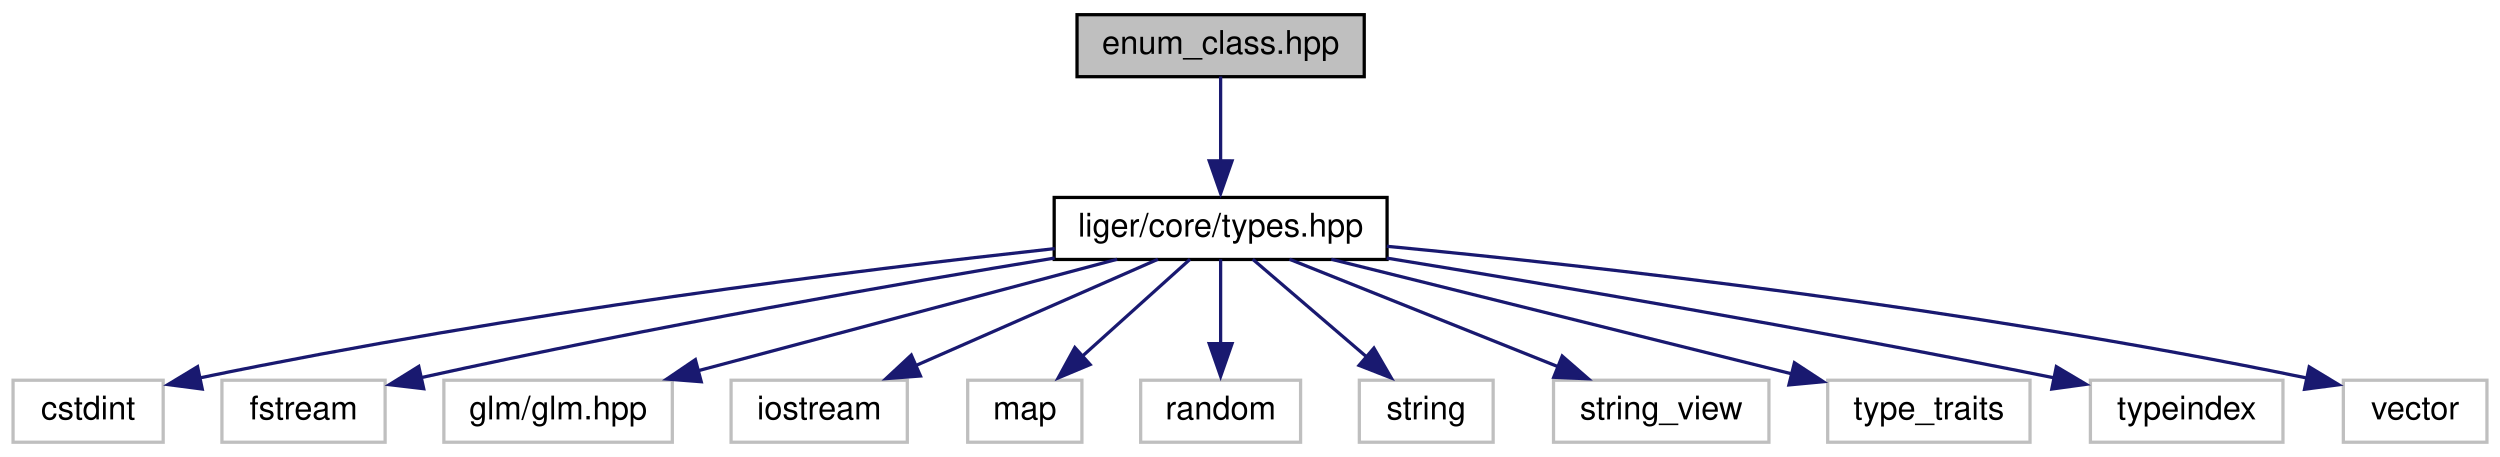
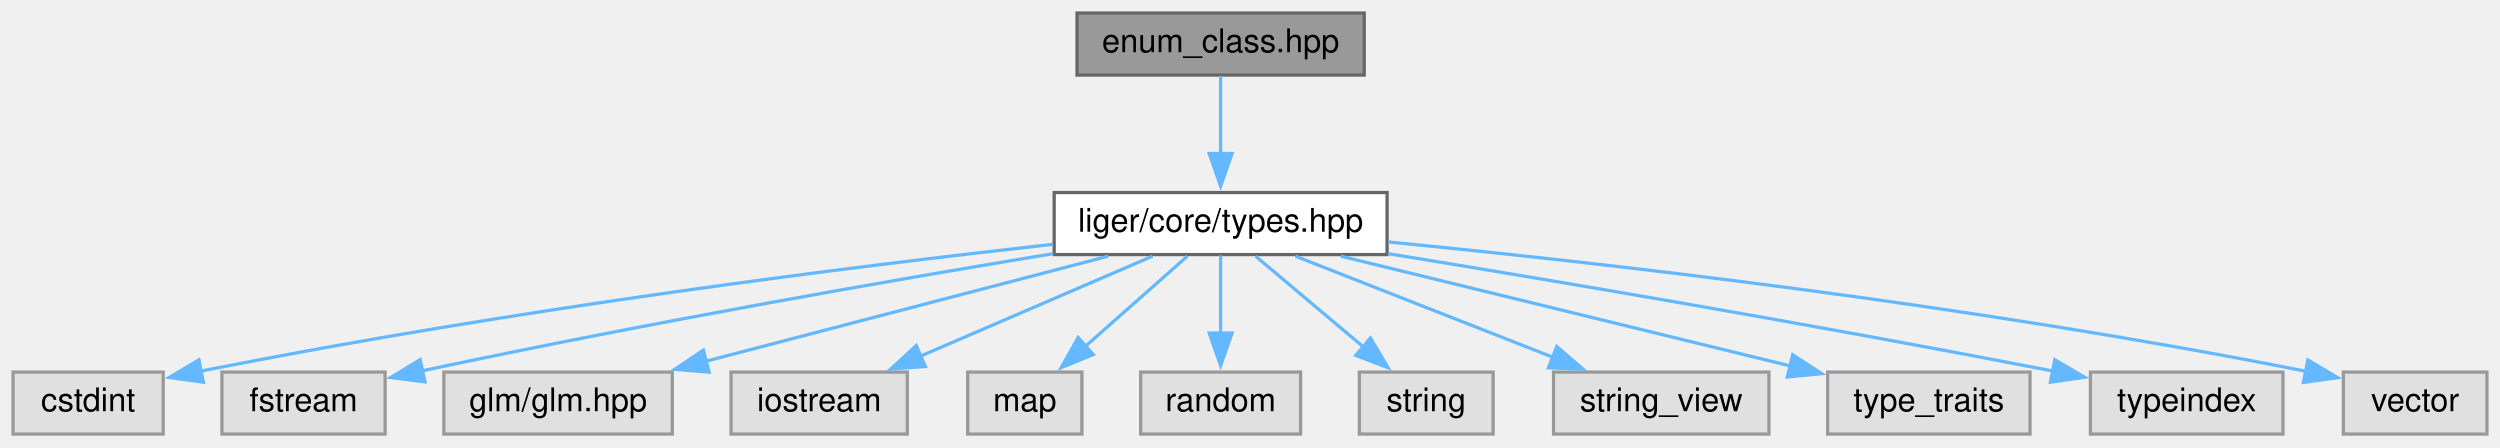
- <svg xmlns="http://www.w3.org/2000/svg" xmlns:xlink="http://www.w3.org/1999/xlink" width="766pt" height="140pt" viewBox="0.00 0.00 766.00 140.00">
-   <g id="graph0" class="graph" transform="scale(1 1) rotate(0) translate(4 136)">
-     <polygon fill="white" stroke="none" points="-4,4 -4,-136 762,-136 762,4 -4,4" />
-     <g id="node1" class="node">
-       <g id="a_node1">
-         <a xlink:title=" ">
-           <polygon fill="#bfbfbf" stroke="black" points="326,-112.5 326,-131.5 414,-131.5 414,-112.5 326,-112.5" />
-           <text text-anchor="middle" x="370" y="-119.5" font-family="Helvetica,sans-Serif" font-size="10.00">enum_class.hpp</text>
-         </a>
-       </g>
-     </g>
-     <g id="node2" class="node">
-       <g id="a_node2">
+ <svg xmlns="http://www.w3.org/2000/svg" xmlns:xlink="http://www.w3.org/1999/xlink" width="766pt" height="137pt" viewBox="0.00 0.00 766.00 137.00">
+   <g id="graph0" class="graph" transform="scale(1 1) rotate(0) translate(4 133)">
+     <g id="Node000001" class="node">
+       <g id="a_Node000001">
+         <a xlink:title=" ">
+           <polygon fill="#999999" stroke="#666666" points="414,-129 326,-129 326,-110 414,-110 414,-129" />
+           <text text-anchor="middle" x="370" y="-117" font-family="Helvetica,sans-Serif" font-size="10.00">enum_class.hpp</text>
+         </a>
+       </g>
+     </g>
+     <g id="Node000002" class="node">
+       <g id="a_Node000002">
        <a xlink:href="types_8hpp.html" target="_top" xlink:title=" ">
-           <polygon fill="white" stroke="black" points="319,-56.5 319,-75.5 421,-75.5 421,-56.5 319,-56.5" />
-           <text text-anchor="middle" x="370" y="-63.5" font-family="Helvetica,sans-Serif" font-size="10.00">liger/core/types.hpp</text>
-         </a>
-       </g>
-     </g>
-     <g id="edge1" class="edge">
-       <path fill="none" stroke="midnightblue" d="M370,-112.56C370,-105.63 370,-95.52 370,-86.59" />
-       <polygon fill="midnightblue" stroke="midnightblue" points="373.5,-86.71 370,-76.71 366.5,-86.72 373.5,-86.71" />
-     </g>
-     <g id="node3" class="node">
-       <g id="a_node3">
-         <a xlink:title=" ">
-           <polygon fill="white" stroke="#bfbfbf" points="0,-0.5 0,-19.5 46,-19.5 46,-0.5 0,-0.5" />
-           <text text-anchor="middle" x="23" y="-7.5" font-family="Helvetica,sans-Serif" font-size="10.00">cstdint</text>
-         </a>
-       </g>
-     </g>
-     <g id="edge2" class="edge">
-       <path fill="none" stroke="midnightblue" d="M319.17,-59.83C258.87,-53.24 155.13,-40.45 56.99,-20.17" />
-       <polygon fill="midnightblue" stroke="midnightblue" points="57.97,-16.8 47.46,-18.17 56.53,-23.65 57.97,-16.8" />
-     </g>
-     <g id="node4" class="node">
-       <g id="a_node4">
-         <a xlink:title=" ">
-           <polygon fill="white" stroke="#bfbfbf" points="64,-0.5 64,-19.5 114,-19.5 114,-0.5 64,-0.5" />
-           <text text-anchor="middle" x="89" y="-7.5" font-family="Helvetica,sans-Serif" font-size="10.00">fstream</text>
-         </a>
-       </g>
-     </g>
-     <g id="edge3" class="edge">
-       <path fill="none" stroke="midnightblue" d="M319.15,-56.94C271.49,-49.11 198.04,-36.36 125.06,-20.31" />
-       <polygon fill="midnightblue" stroke="midnightblue" points="125.83,-16.9 115.3,-18.14 124.31,-23.73 125.83,-16.9" />
-     </g>
-     <g id="node5" class="node">
-       <g id="a_node5">
-         <a xlink:title=" ">
-           <polygon fill="white" stroke="#bfbfbf" points="132,-0.5 132,-19.5 202,-19.5 202,-0.5 132,-0.5" />
-           <text text-anchor="middle" x="167" y="-7.5" font-family="Helvetica,sans-Serif" font-size="10.00">glm/glm.hpp</text>
-         </a>
-       </g>
-     </g>
-     <g id="edge4" class="edge">
-       <path fill="none" stroke="midnightblue" d="M338.28,-56.56C303.67,-47.36 248.08,-32.57 209.67,-22.35" />
-       <polygon fill="midnightblue" stroke="midnightblue" points="210.86,-19.04 200.29,-19.86 209.06,-25.81 210.86,-19.04" />
-     </g>
-     <g id="node6" class="node">
-       <g id="a_node6">
-         <a xlink:title=" ">
-           <polygon fill="white" stroke="#bfbfbf" points="220,-0.5 220,-19.5 274,-19.5 274,-0.5 220,-0.5" />
-           <text text-anchor="middle" x="247" y="-7.5" font-family="Helvetica,sans-Serif" font-size="10.00">iostream</text>
-         </a>
-       </g>
-     </g>
-     <g id="edge5" class="edge">
-       <path fill="none" stroke="midnightblue" d="M350.78,-56.56C330.83,-47.8 299.38,-34 276.33,-23.88" />
-       <polygon fill="midnightblue" stroke="midnightblue" points="278.03,-20.8 267.47,-19.99 275.22,-27.21 278.03,-20.8" />
-     </g>
-     <g id="node7" class="node">
-       <g id="a_node7">
-         <a xlink:title=" ">
-           <polygon fill="white" stroke="#bfbfbf" points="292.5,-0.5 292.5,-19.5 327.5,-19.5 327.5,-0.5 292.5,-0.5" />
-           <text text-anchor="middle" x="310" y="-7.5" font-family="Helvetica,sans-Serif" font-size="10.00">map</text>
-         </a>
-       </g>
-     </g>
-     <g id="edge6" class="edge">
-       <path fill="none" stroke="midnightblue" d="M360.62,-56.56C351.77,-48.59 338.26,-36.43 327.43,-26.68" />
-       <polygon fill="midnightblue" stroke="midnightblue" points="330.01,-24.3 320.24,-20.21 325.33,-29.51 330.01,-24.3" />
-     </g>
-     <g id="node8" class="node">
-       <g id="a_node8">
-         <a xlink:title=" ">
-           <polygon fill="white" stroke="#bfbfbf" points="345.5,-0.5 345.5,-19.5 394.5,-19.5 394.5,-0.5 345.5,-0.5" />
-           <text text-anchor="middle" x="370" y="-7.5" font-family="Helvetica,sans-Serif" font-size="10.00">random</text>
-         </a>
-       </g>
-     </g>
-     <g id="edge7" class="edge">
-       <path fill="none" stroke="midnightblue" d="M370,-56.56C370,-49.63 370,-39.52 370,-30.59" />
-       <polygon fill="midnightblue" stroke="midnightblue" points="373.5,-30.71 370,-20.71 366.5,-30.72 373.5,-30.71" />
-     </g>
-     <g id="node9" class="node">
-       <g id="a_node9">
-         <a xlink:title=" ">
-           <polygon fill="white" stroke="#bfbfbf" points="412.5,-0.5 412.5,-19.5 453.5,-19.5 453.5,-0.5 412.5,-0.5" />
-           <text text-anchor="middle" x="433" y="-7.5" font-family="Helvetica,sans-Serif" font-size="10.00">string</text>
-         </a>
-       </g>
-     </g>
-     <g id="edge8" class="edge">
-       <path fill="none" stroke="midnightblue" d="M379.84,-56.56C389.14,-48.59 403.33,-36.43 414.7,-26.68" />
-       <polygon fill="midnightblue" stroke="midnightblue" points="416.97,-29.35 422.28,-20.19 412.41,-24.04 416.97,-29.35" />
-     </g>
-     <g id="node10" class="node">
-       <g id="a_node10">
-         <a xlink:title=" ">
-           <polygon fill="white" stroke="#bfbfbf" points="472,-0.5 472,-19.5 538,-19.5 538,-0.5 472,-0.5" />
-           <text text-anchor="middle" x="505" y="-7.5" font-family="Helvetica,sans-Serif" font-size="10.00">string_view</text>
-         </a>
-       </g>
-     </g>
-     <g id="edge9" class="edge">
-       <path fill="none" stroke="midnightblue" d="M391.09,-56.56C413.19,-47.73 448.13,-33.75 473.5,-23.6" />
-       <polygon fill="midnightblue" stroke="midnightblue" points="474.66,-26.9 482.65,-19.94 472.06,-20.4 474.66,-26.9" />
-     </g>
-     <g id="node11" class="node">
-       <g id="a_node11">
-         <a xlink:title=" ">
-           <polygon fill="white" stroke="#bfbfbf" points="556,-0.5 556,-19.5 618,-19.5 618,-0.5 556,-0.5" />
-           <text text-anchor="middle" x="587" y="-7.5" font-family="Helvetica,sans-Serif" font-size="10.00">type_traits</text>
-         </a>
-       </g>
-     </g>
-     <g id="edge10" class="edge">
-       <path fill="none" stroke="midnightblue" d="M403.91,-56.56C442.04,-47.07 504.01,-31.65 545.13,-21.42" />
-       <polygon fill="midnightblue" stroke="midnightblue" points="545.81,-24.86 554.67,-19.05 544.12,-18.06 545.81,-24.86" />
-     </g>
-     <g id="node12" class="node">
-       <g id="a_node12">
-         <a xlink:title=" ">
-           <polygon fill="white" stroke="#bfbfbf" points="636.5,-0.5 636.5,-19.5 695.5,-19.5 695.5,-0.5 636.5,-0.5" />
-           <text text-anchor="middle" x="666" y="-7.5" font-family="Helvetica,sans-Serif" font-size="10.00">typeindex</text>
-         </a>
-       </g>
-     </g>
-     <g id="edge11" class="edge">
-       <path fill="none" stroke="midnightblue" d="M420.86,-56.92C470.49,-48.85 548.36,-35.7 625.74,-20.16" />
-       <polygon fill="midnightblue" stroke="midnightblue" points="626.06,-23.66 635.17,-18.25 624.67,-16.8 626.06,-23.66" />
-     </g>
-     <g id="node13" class="node">
-       <g id="a_node13">
-         <a xlink:title=" ">
-           <polygon fill="white" stroke="#bfbfbf" points="714,-0.5 714,-19.5 758,-19.5 758,-0.5 714,-0.5" />
-           <text text-anchor="middle" x="736" y="-7.5" font-family="Helvetica,sans-Serif" font-size="10.00">vector</text>
-         </a>
-       </g>
-     </g>
-     <g id="edge12" class="edge">
-       <path fill="none" stroke="midnightblue" d="M420.91,-60.54C484.66,-54.44 597.35,-41.92 702.91,-20.15" />
-       <polygon fill="midnightblue" stroke="midnightblue" points="703.54,-23.59 712.61,-18.11 702.1,-16.74 703.54,-23.59" />
+           <polygon fill="white" stroke="#666666" points="421,-74 319,-74 319,-55 421,-55 421,-74" />
+           <text text-anchor="middle" x="370" y="-62" font-family="Helvetica,sans-Serif" font-size="10.00">liger/core/types.hpp</text>
+         </a>
+       </g>
+     </g>
+     <g id="edge1_Node000001_Node000002" class="edge">
+       <g id="a_edge1_Node000001_Node000002">
+         <a xlink:title=" ">
+           <path fill="none" stroke="#63b8ff" d="M370,-109.75C370,-103.27 370,-94.16 370,-85.9" />
+           <polygon fill="#63b8ff" stroke="#63b8ff" points="373.5,-85.96 370,-75.96 366.5,-85.96 373.5,-85.96" />
+         </a>
+       </g>
+     </g>
+     <g id="Node000003" class="node">
+       <g id="a_Node000003">
+         <a xlink:title=" ">
+           <polygon fill="#e0e0e0" stroke="#999999" points="46,-19 0,-19 0,0 46,0 46,-19" />
+           <text text-anchor="middle" x="23" y="-7" font-family="Helvetica,sans-Serif" font-size="10.00">cstdint</text>
+         </a>
+       </g>
+     </g>
+     <g id="edge2_Node000002_Node000003" class="edge">
+       <g id="a_edge2_Node000002_Node000003">
+         <a xlink:title=" ">
+           <path fill="none" stroke="#63b8ff" d="M318.67,-58.15C258.38,-51.45 155.17,-38.67 57.6,-19.31" />
+           <polygon fill="#63b8ff" stroke="#63b8ff" points="58.32,-15.89 47.83,-17.34 56.94,-22.75 58.32,-15.89" />
+         </a>
+       </g>
+     </g>
+     <g id="Node000004" class="node">
+       <g id="a_Node000004">
+         <a xlink:title=" ">
+           <polygon fill="#e0e0e0" stroke="#999999" points="114,-19 64,-19 64,0 114,0 114,-19" />
+           <text text-anchor="middle" x="89" y="-7" font-family="Helvetica,sans-Serif" font-size="10.00">fstream</text>
+         </a>
+       </g>
+     </g>
+     <g id="edge3_Node000002_Node000004" class="edge">
+       <g id="a_edge3_Node000002_Node000004">
+         <a xlink:title=" ">
+           <path fill="none" stroke="#63b8ff" d="M318.71,-55.29C271.07,-47.43 197.89,-34.77 125.37,-19.39" />
+           <polygon fill="#63b8ff" stroke="#63b8ff" points="126.2,-15.99 115.69,-17.32 124.73,-22.83 126.2,-15.99" />
+         </a>
+       </g>
+     </g>
+     <g id="Node000005" class="node">
+       <g id="a_Node000005">
+         <a xlink:title=" ">
+           <polygon fill="#e0e0e0" stroke="#999999" points="202,-19 132,-19 132,0 202,0 202,-19" />
+           <text text-anchor="middle" x="167" y="-7" font-family="Helvetica,sans-Serif" font-size="10.00">glm/glm.hpp</text>
+         </a>
+       </g>
+     </g>
+     <g id="edge4_Node000002_Node000005" class="edge">
+       <g id="a_edge4_Node000002_Node000005">
+         <a xlink:title=" ">
+           <path fill="none" stroke="#63b8ff" d="M335.56,-54.51C301.63,-45.65 249.6,-32.07 212.32,-22.33" />
+           <polygon fill="#63b8ff" stroke="#63b8ff" points="213.29,-18.97 202.73,-19.83 211.52,-25.74 213.29,-18.97" />
+         </a>
+       </g>
+     </g>
+     <g id="Node000006" class="node">
+       <g id="a_Node000006">
+         <a xlink:title=" ">
+           <polygon fill="#e0e0e0" stroke="#999999" points="274,-19 220,-19 220,0 274,0 274,-19" />
+           <text text-anchor="middle" x="247" y="-7" font-family="Helvetica,sans-Serif" font-size="10.00">iostream</text>
+         </a>
+       </g>
+     </g>
+     <g id="edge5_Node000002_Node000006" class="edge">
+       <g id="a_edge5_Node000002_Node000006">
+         <a xlink:title=" ">
+           <path fill="none" stroke="#63b8ff" d="M349.13,-54.51C329.58,-46.08 300.1,-33.38 277.83,-23.79" />
+           <polygon fill="#63b8ff" stroke="#63b8ff" points="279.52,-20.7 268.95,-19.96 276.75,-27.13 279.52,-20.7" />
+         </a>
+       </g>
+     </g>
+     <g id="Node000007" class="node">
+       <g id="a_Node000007">
+         <a xlink:title=" ">
+           <polygon fill="#e0e0e0" stroke="#999999" points="327.5,-19 292.5,-19 292.5,0 327.5,0 327.5,-19" />
+           <text text-anchor="middle" x="310" y="-7" font-family="Helvetica,sans-Serif" font-size="10.00">map</text>
+         </a>
+       </g>
+     </g>
+     <g id="edge6_Node000002_Node000007" class="edge">
+       <g id="a_edge6_Node000002_Node000007">
+         <a xlink:title=" ">
+           <path fill="none" stroke="#63b8ff" d="M359.82,-54.51C351.24,-46.93 338.73,-35.88 328.4,-26.75" />
+           <polygon fill="#63b8ff" stroke="#63b8ff" points="330.97,-24.36 321.16,-20.36 326.34,-29.6 330.97,-24.36" />
+         </a>
+       </g>
+     </g>
+     <g id="Node000008" class="node">
+       <g id="a_Node000008">
+         <a xlink:title=" ">
+           <polygon fill="#e0e0e0" stroke="#999999" points="394.5,-19 345.5,-19 345.5,0 394.5,0 394.5,-19" />
+           <text text-anchor="middle" x="370" y="-7" font-family="Helvetica,sans-Serif" font-size="10.00">random</text>
+         </a>
+       </g>
+     </g>
+     <g id="edge7_Node000002_Node000008" class="edge">
+       <g id="a_edge7_Node000002_Node000008">
+         <a xlink:title=" ">
+           <path fill="none" stroke="#63b8ff" d="M370,-54.75C370,-48.27 370,-39.16 370,-30.9" />
+           <polygon fill="#63b8ff" stroke="#63b8ff" points="373.5,-30.96 370,-20.96 366.5,-30.96 373.5,-30.96" />
+         </a>
+       </g>
+     </g>
+     <g id="Node000009" class="node">
+       <g id="a_Node000009">
+         <a xlink:title=" ">
+           <polygon fill="#e0e0e0" stroke="#999999" points="453.5,-19 412.5,-19 412.5,0 453.5,0 453.5,-19" />
+           <text text-anchor="middle" x="433" y="-7" font-family="Helvetica,sans-Serif" font-size="10.00">string</text>
+         </a>
+       </g>
+     </g>
+     <g id="edge8_Node000002_Node000009" class="edge">
+       <g id="a_edge8_Node000002_Node000009">
+         <a xlink:title=" ">
+           <path fill="none" stroke="#63b8ff" d="M380.69,-54.51C389.7,-46.93 402.83,-35.88 413.68,-26.75" />
+           <polygon fill="#63b8ff" stroke="#63b8ff" points="415.91,-29.45 421.31,-20.33 411.41,-24.09 415.91,-29.45" />
+         </a>
+       </g>
+     </g>
+     <g id="Node000010" class="node">
+       <g id="a_Node000010">
+         <a xlink:title=" ">
+           <polygon fill="#e0e0e0" stroke="#999999" points="538,-19 472,-19 472,0 538,0 538,-19" />
+           <text text-anchor="middle" x="505" y="-7" font-family="Helvetica,sans-Serif" font-size="10.00">string_view</text>
+         </a>
+       </g>
+     </g>
+     <g id="edge9_Node000002_Node000010" class="edge">
+       <g id="a_edge9_Node000002_Node000010">
+         <a xlink:title=" ">
+           <path fill="none" stroke="#63b8ff" d="M392.9,-54.51C414.56,-46.01 447.31,-33.15 471.82,-23.53" />
+           <polygon fill="#63b8ff" stroke="#63b8ff" points="473,-26.82 481.03,-19.91 470.44,-20.31 473,-26.82" />
+         </a>
+       </g>
+     </g>
+     <g id="Node000011" class="node">
+       <g id="a_Node000011">
+         <a xlink:title=" ">
+           <polygon fill="#e0e0e0" stroke="#999999" points="618,-19 556,-19 556,0 618,0 618,-19" />
+           <text text-anchor="middle" x="587" y="-7" font-family="Helvetica,sans-Serif" font-size="10.00">type_traits</text>
+         </a>
+       </g>
+     </g>
+     <g id="edge10_Node000002_Node000011" class="edge">
+       <g id="a_edge10_Node000002_Node000011">
+         <a xlink:title=" ">
+           <path fill="none" stroke="#63b8ff" d="M406.81,-54.51C444.97,-45.19 504.55,-30.64 544.64,-20.85" />
+           <polygon fill="#63b8ff" stroke="#63b8ff" points="545.3,-24.29 554.18,-18.52 543.64,-17.49 545.3,-24.29" />
+         </a>
+       </g>
+     </g>
+     <g id="Node000012" class="node">
+       <g id="a_Node000012">
+         <a xlink:title=" ">
+           <polygon fill="#e0e0e0" stroke="#999999" points="695.5,-19 636.5,-19 636.5,0 695.5,0 695.5,-19" />
+           <text text-anchor="middle" x="666" y="-7" font-family="Helvetica,sans-Serif" font-size="10.00">typeindex</text>
+         </a>
+       </g>
+     </g>
+     <g id="edge11_Node000002_Node000012" class="edge">
+       <g id="a_edge11_Node000002_Node000012">
+         <a xlink:title=" ">
+           <path fill="none" stroke="#63b8ff" d="M421.32,-55.28C470.95,-47.19 548.53,-34.14 625.38,-19.24" />
+           <polygon fill="#63b8ff" stroke="#63b8ff" points="625.59,-22.77 634.73,-17.42 624.25,-15.9 625.59,-22.77" />
+         </a>
+       </g>
+     </g>
+     <g id="Node000013" class="node">
+       <g id="a_Node000013">
+         <a xlink:title=" ">
+           <polygon fill="#e0e0e0" stroke="#999999" points="758,-19 714,-19 714,0 758,0 758,-19" />
+           <text text-anchor="middle" x="736" y="-7" font-family="Helvetica,sans-Serif" font-size="10.00">vector</text>
+         </a>
+       </g>
+     </g>
+     <g id="edge12_Node000002_Node000013" class="edge">
+       <g id="a_edge12_Node000002_Node000013">
+         <a xlink:title=" ">
+           <path fill="none" stroke="#63b8ff" d="M421.44,-58.85C485.25,-52.61 597.51,-40.05 702.61,-19.23" />
+           <polygon fill="#63b8ff" stroke="#63b8ff" points="703.14,-22.7 712.25,-17.29 701.76,-15.83 703.14,-22.7" />
+         </a>
+       </g>
    </g>
  </g>
</svg>
